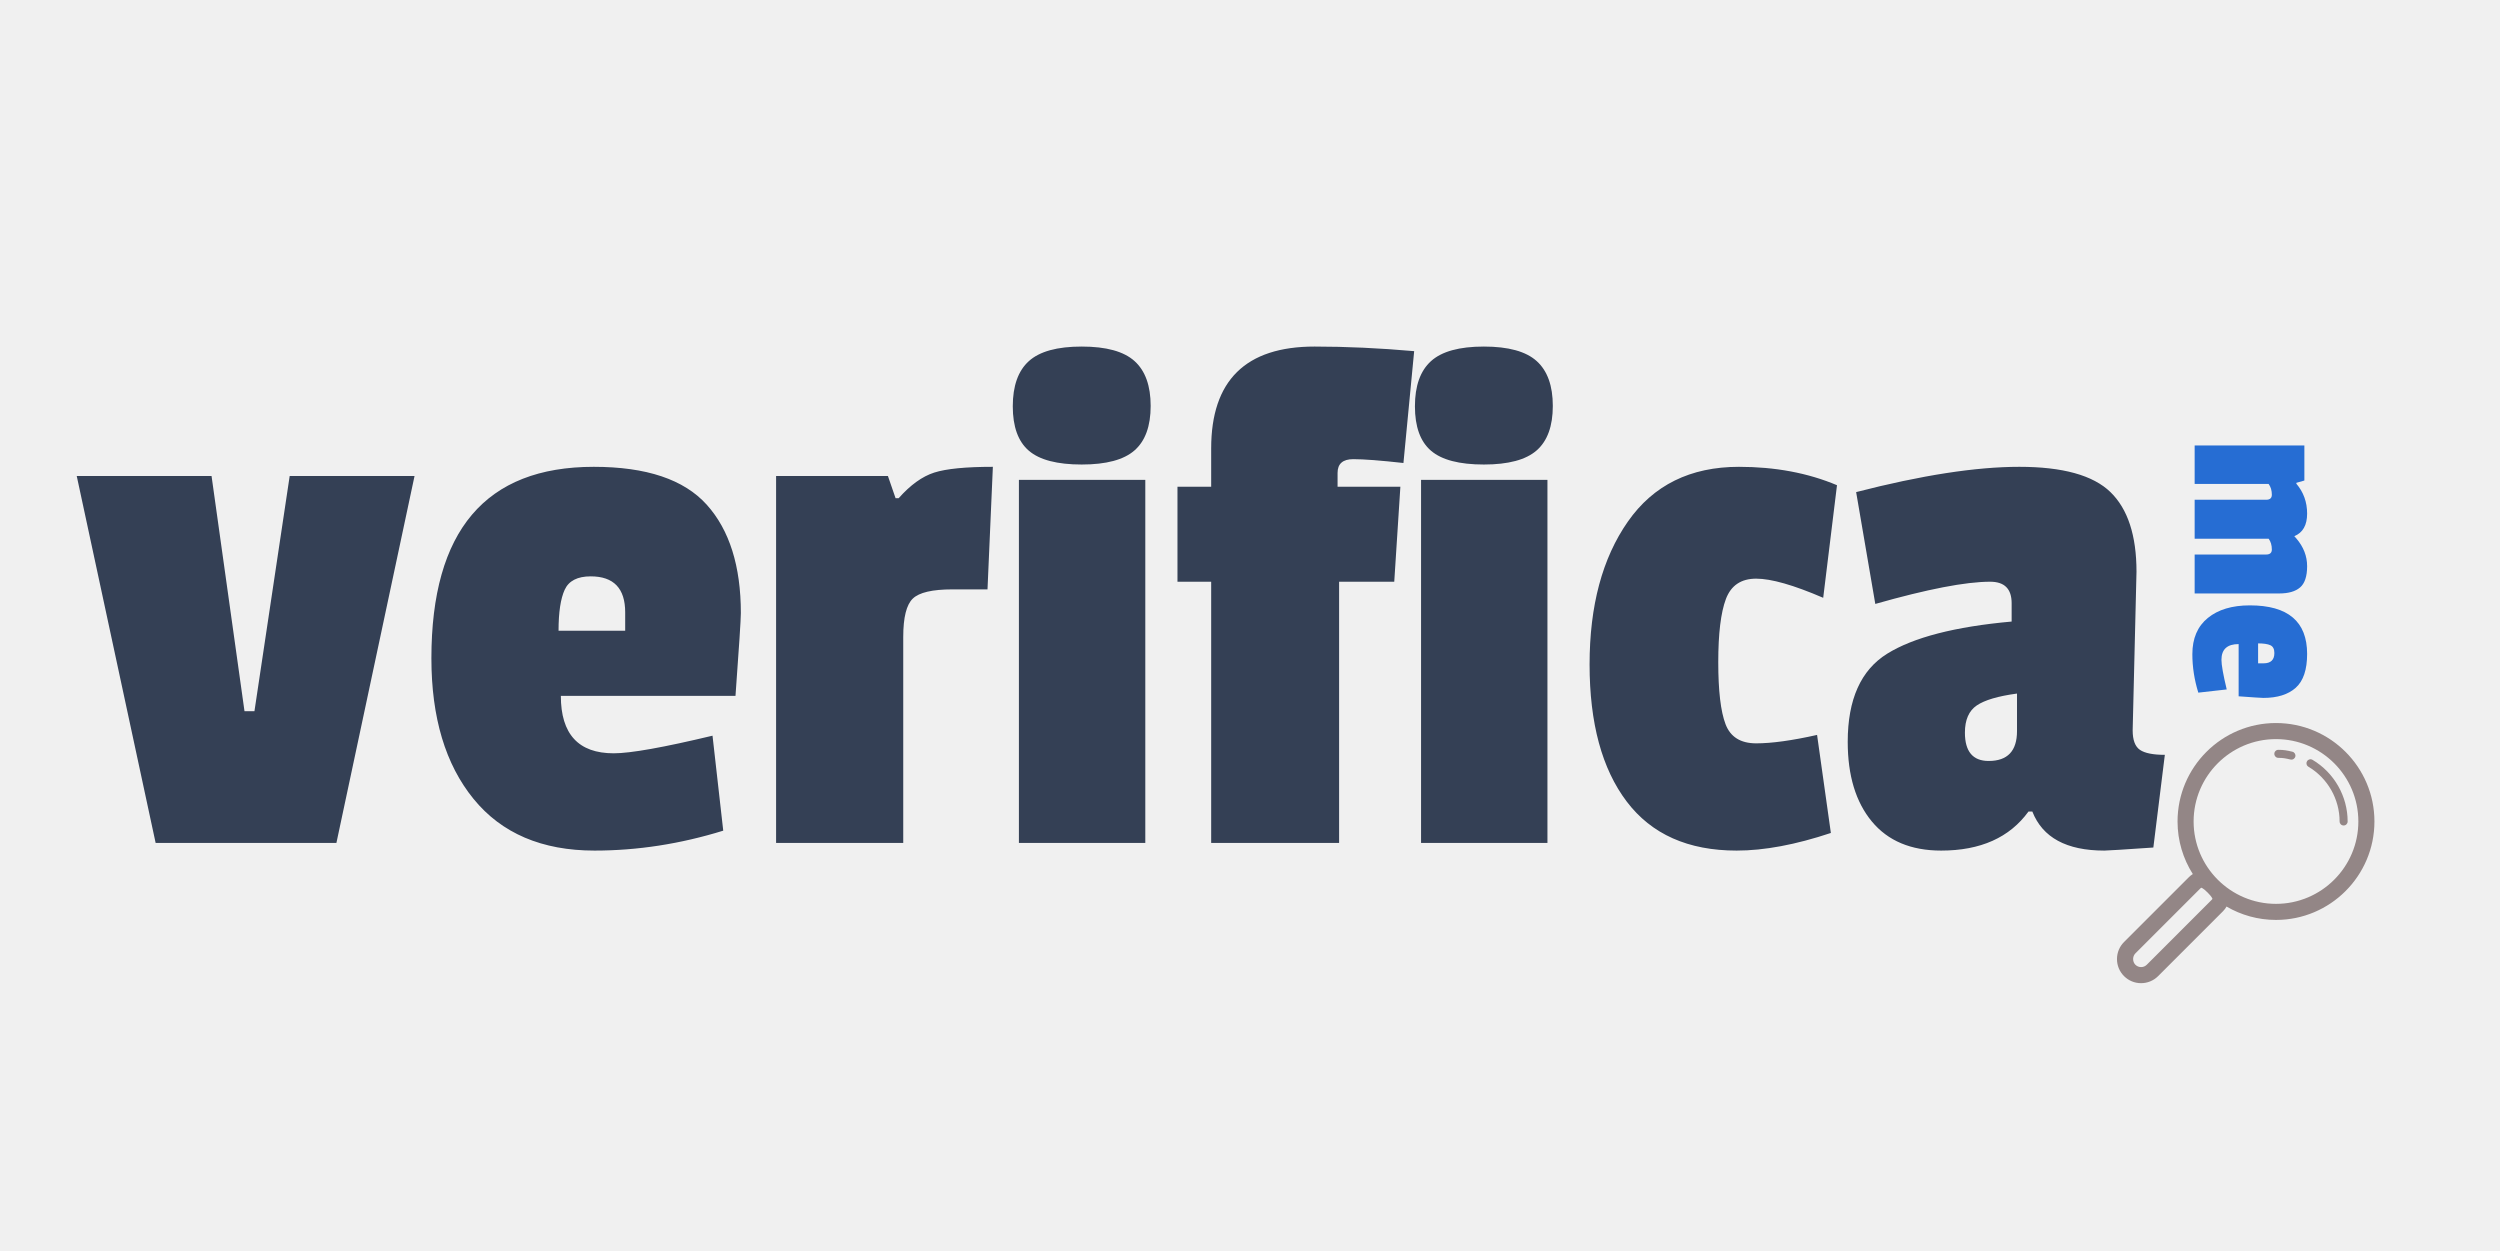
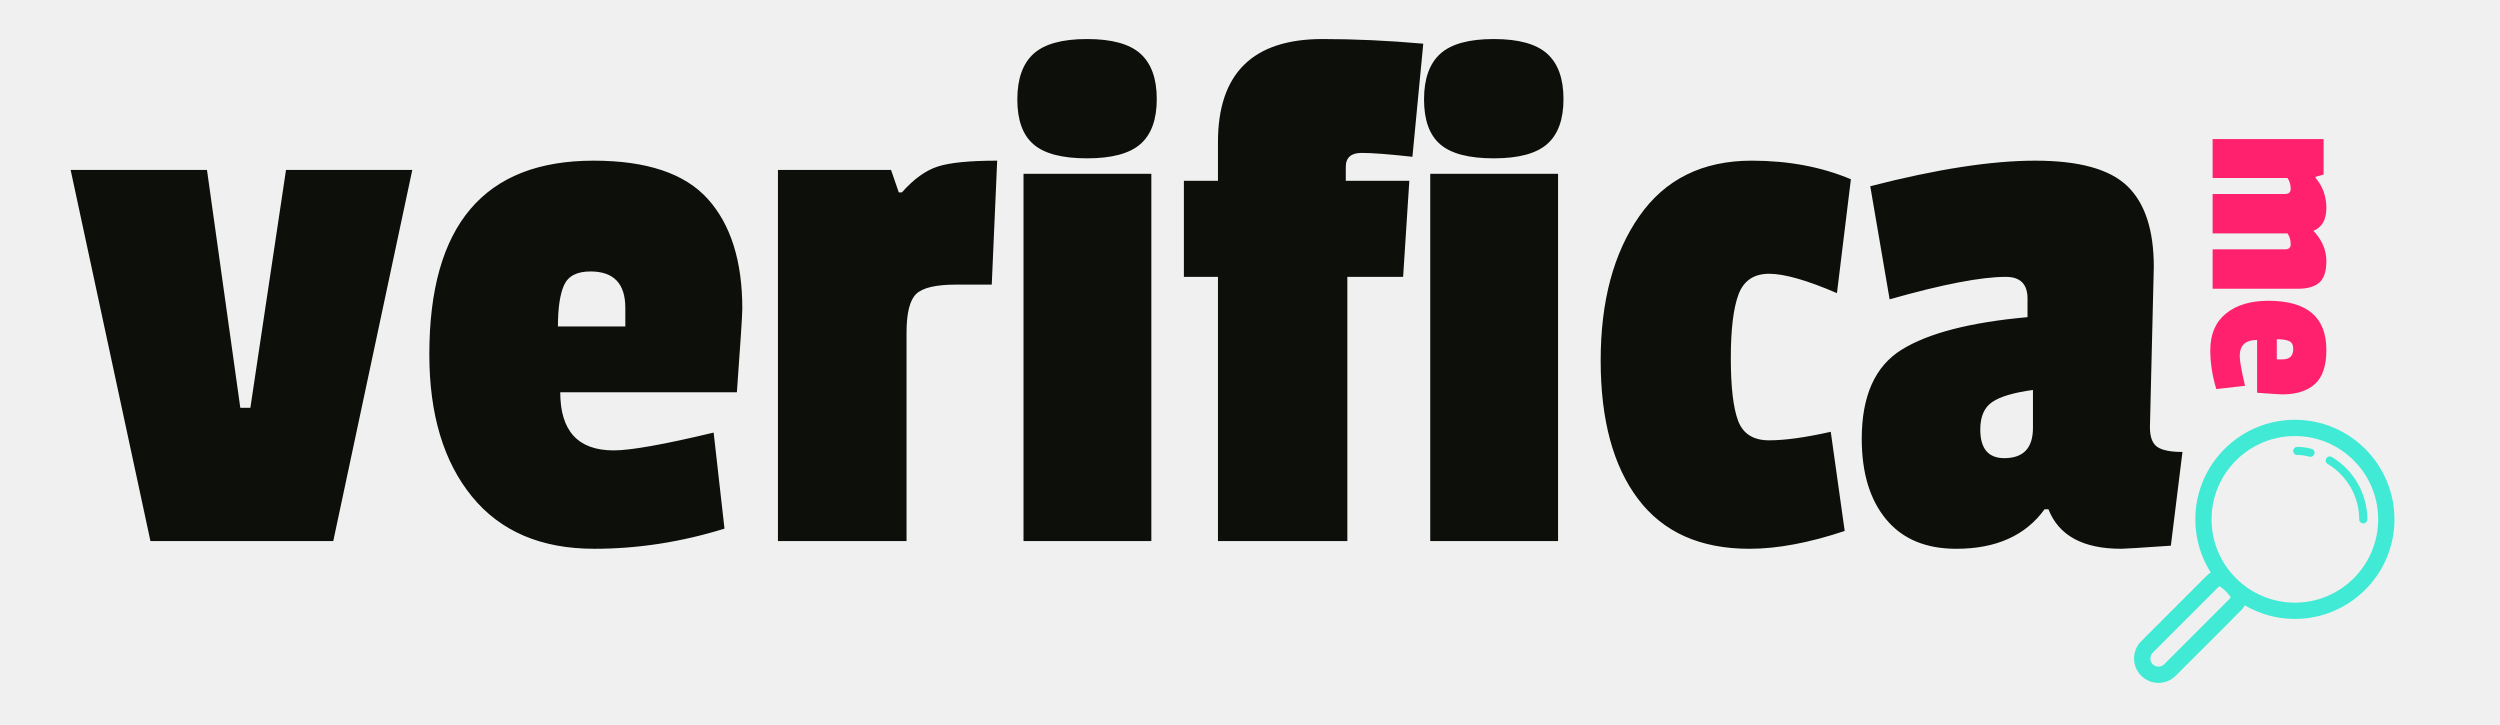
- <svg xmlns="http://www.w3.org/2000/svg" style="isolation:isolate" viewBox="0 0 566.929 283.465" width="566.929" height="283.465">
+ <svg xmlns="http://www.w3.org/2000/svg" style="isolation:isolate" viewBox="0 0 566.929 164.409" width="566.929" height="164.409">
  <defs>
-     <clipPath id="_clipPath_7QACzz5WfsYqwHT6fdC35cMdDs649HQq">
-       <rect width="566.929" height="283.465" />
+     <clipPath id="_clipPath_0k1rjjTVoWT685DE0Tb6ZSbyASx48j3r">
+       <rect width="566.929" height="164.409" />
    </clipPath>
  </defs>
-   <g clip-path="url(#_clipPath_7QACzz5WfsYqwHT6fdC35cMdDs649HQq)">
+   <g clip-path="url(#_clipPath_0k1rjjTVoWT685DE0Tb6ZSbyASx48j3r)">
    <g style="isolation:isolate">
-       <mask id="_mask_Pwvtq27YPmy3VXayUnGPnDJ88lOEyzg3">
-         <path d=" M 480.576 208.885 L 490.973 196.242 L 493.983 166.933 L 521.618 159.75 L 549.527 174.979 L 540.771 206.873 L 515.051 217.218 L 505.748 210.896 L 493.983 217.218 L 485.774 226.125 L 475.103 222.39 L 480.576 208.885 Z " fill="white" style="mix-blend-mode:overlay;" stroke="none" />
-       </mask>
-       <g style="isolation:isolate" mask="url(#_mask_Pwvtq27YPmy3VXayUnGPnDJ88lOEyzg3)">
-         <g>
-           <path d=" M 532.378 186.288 C 532.378 180.582 529.327 175.225 524.416 172.308 C 523.984 172.051 523.423 172.193 523.167 172.626 C 523.08 172.772 523.039 172.932 523.039 173.091 C 523.039 173.403 523.197 173.705 523.485 173.875 C 527.846 176.466 530.556 181.222 530.556 186.288 C 530.556 186.792 530.963 187.2 531.467 187.2 C 531.971 187.2 532.378 186.792 532.378 186.288 Z " fill="rgb(147,134,134)" />
-           <path d=" M 520.519 171.559 C 520.632 171.07 520.33 170.58 519.84 170.465 C 518.677 170.192 517.956 170.038 516.662 170.038 C 516.158 170.038 515.751 170.446 515.751 170.949 C 515.751 171.453 516.158 171.861 516.662 171.861 C 517.76 171.861 518.333 171.984 519.425 172.239 C 519.915 172.354 520.405 172.049 520.519 171.559 Z " fill="rgb(147,134,134)" />
-           <path d=" M 489.403 221.354 L 504.112 206.645 C 504.47 206.287 504.724 205.927 504.911 205.579 C 508.209 207.505 512.041 208.614 516.129 208.614 C 528.44 208.614 538.454 198.599 538.454 186.288 C 538.454 173.978 528.44 163.963 516.129 163.963 C 503.818 163.963 493.805 173.978 493.805 186.288 C 493.805 190.671 495.079 194.759 497.268 198.211 C 496.959 198.398 496.661 198.632 496.381 198.913 L 481.671 213.622 C 480.638 214.657 480.071 216.027 480.071 217.489 C 480.071 218.95 480.638 220.321 481.671 221.355 C 482.703 222.388 484.077 222.956 485.536 222.956 C 486.997 222.955 488.369 222.387 489.403 221.354 Z  M 516.128 167.608 C 526.429 167.608 534.808 175.988 534.808 186.288 C 534.808 196.59 526.429 204.969 516.128 204.969 C 505.827 204.969 497.449 196.588 497.449 186.288 C 497.449 175.988 505.827 167.608 516.128 167.608 Z  M 484.248 218.777 C 483.561 218.087 483.561 216.887 484.248 216.198 L 498.957 201.49 C 499.083 201.362 499.168 201.315 499.168 201.308 C 499.207 201.311 499.583 201.361 500.623 202.403 C 501.664 203.441 501.711 203.817 501.719 203.829 C 501.711 203.852 501.664 203.937 501.534 204.068 L 486.826 218.776 C 486.48 219.121 486.023 219.31 485.535 219.31 C 485.05 219.309 484.593 219.12 484.248 218.777 Z " fill="rgb(147,134,134)" />
-         </g>
+       <g style="isolation:isolate">
+         <path d=" M 524.612 52.343 L 525.085 52.869 L 525.085 52.869 Q 527.554 55.758 527.554 59.226 L 527.554 59.226 L 527.554 59.226 Q 527.554 62.693 525.952 64.085 L 525.952 64.085 L 525.952 64.085 Q 524.349 65.477 521.145 65.477 L 521.145 65.477 L 501.759 65.477 L 501.759 56.546 L 518.15 56.546 L 518.15 56.546 Q 519.464 56.546 519.464 55.39 L 519.464 55.39 L 519.464 55.39 Q 519.464 53.919 518.728 52.921 L 518.728 52.921 L 501.759 52.921 L 501.759 43.99 L 518.15 43.99 L 518.15 43.99 Q 519.464 43.99 519.464 42.834 L 519.464 42.834 L 519.464 42.834 Q 519.464 41.363 518.728 40.365 L 518.728 40.365 L 501.759 40.365 L 501.759 31.539 L 526.924 31.539 L 526.924 39.577 L 525.085 40.102 L 525.085 40.312 L 525.085 40.312 Q 527.554 43.202 527.554 47.168 L 527.554 47.168 L 527.554 47.168 Q 527.554 51.135 524.612 52.343 L 524.612 52.343 L 524.612 52.343 Z  M 520.041 79.137 L 520.041 79.137 L 520.041 79.137 Q 520.041 77.771 519.122 77.351 L 519.122 77.351 L 519.122 77.351 Q 518.203 76.93 516.311 76.93 L 516.311 76.93 L 516.311 81.501 L 517.572 81.501 L 517.572 81.501 Q 520.041 81.501 520.041 79.137 Z  M 527.554 79.347 L 527.554 79.347 L 527.554 79.347 Q 527.554 84.758 524.954 87.096 L 524.954 87.096 L 524.954 87.096 Q 522.353 89.434 517.52 89.434 L 517.52 89.434 L 517.52 89.434 Q 516.889 89.434 511.846 89.066 L 511.846 89.066 L 511.846 77.088 L 511.846 77.088 Q 507.906 77.088 507.906 80.713 L 507.906 80.713 L 507.906 80.713 Q 507.906 82.447 509.114 87.49 L 509.114 87.49 L 502.599 88.226 L 502.599 88.226 Q 501.233 83.813 501.233 79.4 L 501.233 79.4 L 501.233 79.4 Q 501.233 73.988 504.78 71.099 L 504.78 71.099 L 504.78 71.099 Q 508.326 68.209 514.42 68.209 L 514.42 68.209 L 514.42 68.209 Q 527.554 68.209 527.554 79.347 Z " fill-rule="evenodd" fill="rgb(255,32,110)" />
+         <path d=" M 64.858 38.542 L 93.494 38.542 L 75.575 122.692 L 34.115 122.692 L 16.02 38.542 L 46.939 38.542 L 54.493 92.475 L 56.777 92.475 L 64.858 38.542 L 64.858 38.542 Z  M 133.9 61.556 L 133.9 61.556 L 133.9 61.556 Q 129.333 61.556 127.927 64.63 L 127.927 64.63 L 127.927 64.63 Q 126.522 67.705 126.522 74.029 L 126.522 74.029 L 141.806 74.029 L 141.806 69.813 L 141.806 69.813 Q 141.806 61.556 133.9 61.556 Z  M 134.603 36.434 L 134.603 36.434 L 134.603 36.434 Q 152.698 36.434 160.516 45.13 L 160.516 45.13 L 160.516 45.13 Q 168.334 53.826 168.334 69.988 L 168.334 69.988 L 168.334 69.988 Q 168.334 72.097 167.104 88.962 L 167.104 88.962 L 127.049 88.962 L 127.049 88.962 Q 127.049 102.138 139.171 102.138 L 139.171 102.138 L 139.171 102.138 Q 144.968 102.138 161.833 98.097 L 161.833 98.097 L 164.293 119.881 L 164.293 119.881 Q 149.536 124.449 134.779 124.449 L 134.779 124.449 L 134.779 124.449 Q 116.684 124.449 107.021 112.591 L 107.021 112.591 L 107.021 112.591 Q 97.359 100.732 97.359 80.353 L 97.359 80.353 L 97.359 80.353 Q 97.359 36.434 134.603 36.434 Z  M 205.577 75.434 L 205.577 75.434 L 205.577 122.692 L 176.415 122.692 L 176.415 38.542 L 202.064 38.542 L 203.821 43.636 L 204.523 43.636 L 204.523 43.636 Q 208.564 39.069 212.693 37.751 L 212.693 37.751 L 212.693 37.751 Q 216.821 36.434 226.132 36.434 L 226.132 36.434 L 224.902 64.542 L 216.821 64.542 L 216.821 64.542 Q 209.969 64.542 207.773 66.65 L 207.773 66.65 L 207.773 66.65 Q 205.577 68.759 205.577 75.434 Z  M 261.092 39.42 L 261.092 122.692 L 232.105 122.692 L 232.105 39.42 L 261.092 39.42 L 261.092 39.42 Z  M 234.389 32.744 L 234.389 32.744 L 234.389 32.744 Q 230.7 29.582 230.7 22.555 L 230.7 22.555 L 230.7 22.555 Q 230.7 15.528 234.389 12.19 L 234.389 12.19 L 234.389 12.19 Q 238.078 8.852 246.511 8.852 L 246.511 8.852 L 246.511 8.852 Q 254.943 8.852 258.633 12.19 L 258.633 12.19 L 258.633 12.19 Q 262.322 15.528 262.322 22.467 L 262.322 22.467 L 262.322 22.467 Q 262.322 29.406 258.633 32.657 L 258.633 32.657 L 258.633 32.657 Q 254.943 35.907 246.511 35.907 L 246.511 35.907 L 246.511 35.907 Q 238.078 35.907 234.389 32.744 Z  M 299.917 8.852 L 299.917 8.852 L 299.917 8.852 Q 310.809 8.852 322.756 9.906 L 322.756 9.906 L 320.296 35.555 L 320.296 35.555 Q 312.39 34.677 308.789 34.677 L 308.789 34.677 L 308.789 34.677 Q 305.188 34.677 305.188 37.839 L 305.188 37.839 L 305.188 41.001 L 319.593 41.001 L 318.188 62.786 L 305.539 62.786 L 305.539 122.692 L 276.201 122.692 L 276.201 62.786 L 268.471 62.786 L 268.471 41.001 L 276.201 41.001 L 276.201 32.217 L 276.201 32.217 Q 276.201 8.852 299.917 8.852 Z  M 353.324 39.42 L 353.324 122.692 L 324.337 122.692 L 324.337 39.42 L 353.324 39.42 L 353.324 39.42 Z  M 326.62 32.744 L 326.62 32.744 L 326.62 32.744 Q 322.931 29.582 322.931 22.555 L 322.931 22.555 L 322.931 22.555 Q 322.931 15.528 326.62 12.19 L 326.62 12.19 L 326.62 12.19 Q 330.31 8.852 338.742 8.852 L 338.742 8.852 L 338.742 8.852 Q 347.175 8.852 350.864 12.19 L 350.864 12.19 L 350.864 12.19 Q 354.553 15.528 354.553 22.467 L 354.553 22.467 L 354.553 22.467 Q 354.553 29.406 350.864 32.657 L 350.864 32.657 L 350.864 32.657 Q 347.175 35.907 338.742 35.907 L 338.742 35.907 L 338.742 35.907 Q 330.31 35.907 326.62 32.744 Z  M 401.196 62.083 L 401.196 62.083 L 401.196 62.083 Q 396.014 62.083 394.257 66.738 L 394.257 66.738 L 394.257 66.738 Q 392.5 71.394 392.5 81.232 L 392.5 81.232 L 392.5 81.232 Q 392.5 91.07 394.169 95.462 L 394.169 95.462 L 394.169 95.462 Q 395.838 99.854 401.196 99.854 L 401.196 99.854 L 401.196 99.854 Q 406.555 99.854 415.163 97.921 L 415.163 97.921 L 418.325 120.408 L 418.325 120.408 Q 406.203 124.449 396.716 124.449 L 396.716 124.449 L 396.716 124.449 Q 380.027 124.449 371.507 113.205 L 371.507 113.205 L 371.507 113.205 Q 362.986 101.962 362.986 81.759 L 362.986 81.759 L 362.986 81.759 Q 362.986 61.556 371.77 48.995 L 371.77 48.995 L 371.77 48.995 Q 380.554 36.434 397.244 36.434 L 397.244 36.434 L 397.244 36.434 Q 409.717 36.434 419.73 40.65 L 419.73 40.65 L 416.568 66.475 L 416.568 66.475 Q 406.379 62.083 401.196 62.083 Z  M 488.421 60.502 L 488.421 60.502 L 487.543 96.867 L 487.543 96.867 Q 487.543 100.205 489.212 101.347 L 489.212 101.347 L 489.212 101.347 Q 490.881 102.489 494.921 102.489 L 494.921 102.489 L 492.286 123.746 L 492.286 123.746 Q 482.097 124.449 481.042 124.449 L 481.042 124.449 L 481.042 124.449 Q 468.042 124.449 464.529 115.489 L 464.529 115.489 L 463.65 115.489 L 463.65 115.489 Q 457.15 124.449 443.623 124.449 L 443.623 124.449 L 443.623 124.449 Q 433.258 124.449 427.724 117.773 L 427.724 117.773 L 427.724 117.773 Q 422.19 111.097 422.19 99.502 L 422.19 99.502 L 422.19 99.502 Q 422.19 84.921 431.237 79.299 L 431.237 79.299 L 431.237 79.299 Q 440.285 73.678 459.785 71.921 L 459.785 71.921 L 459.785 67.705 L 459.785 67.705 Q 459.785 62.786 454.866 62.786 L 454.866 62.786 L 454.866 62.786 Q 446.434 62.786 428.514 67.88 L 428.514 67.88 L 424.122 42.231 L 424.122 42.231 Q 446.609 36.434 461.542 36.434 L 461.542 36.434 L 461.542 36.434 Q 476.475 36.434 482.448 42.231 L 482.448 42.231 L 482.448 42.231 Q 488.421 48.028 488.421 60.502 Z  M 454.515 103.894 L 454.515 103.894 L 454.515 103.894 Q 461.015 103.894 461.015 97.043 L 461.015 97.043 L 461.015 88.435 L 461.015 88.435 Q 454.515 89.313 451.792 91.158 L 451.792 91.158 L 451.792 91.158 Q 449.069 93.002 449.069 97.394 L 449.069 97.394 L 449.069 97.394 Q 449.069 103.894 454.515 103.894 Z " fill-rule="evenodd" fill="rgb(12,15,10)" />
      </g>
      <g style="isolation:isolate">
-         <path d=" M 520.281 121.593 L 520.749 122.112 L 520.749 122.112 Q 523.19 124.969 523.19 128.398 L 523.19 128.398 L 523.19 128.398 Q 523.19 131.826 521.606 133.203 L 521.606 133.203 L 521.606 133.203 Q 520.021 134.58 516.853 134.58 L 516.853 134.58 L 497.685 134.58 L 497.685 125.749 L 513.892 125.749 L 513.892 125.749 Q 515.19 125.749 515.19 124.606 L 515.19 124.606 L 515.19 124.606 Q 515.19 123.151 514.463 122.164 L 514.463 122.164 L 497.685 122.164 L 497.685 113.333 L 513.892 113.333 L 513.892 113.333 Q 515.19 113.333 515.19 112.191 L 515.19 112.191 L 515.19 112.191 Q 515.19 110.736 514.463 109.749 L 514.463 109.749 L 497.685 109.749 L 497.685 101.022 L 522.567 101.022 L 522.567 108.97 L 520.749 109.489 L 520.749 109.697 L 520.749 109.697 Q 523.19 112.554 523.19 116.476 L 523.19 116.476 L 523.19 116.476 Q 523.19 120.398 520.281 121.593 L 520.281 121.593 L 520.281 121.593 Z  M 515.762 148.086 L 515.762 148.086 L 515.762 148.086 Q 515.762 146.735 514.853 146.319 L 514.853 146.319 L 514.853 146.319 Q 513.944 145.904 512.074 145.904 L 512.074 145.904 L 512.074 150.423 L 513.32 150.423 L 513.32 150.423 Q 515.762 150.423 515.762 148.086 Z  M 523.19 148.293 L 523.19 148.293 L 523.19 148.293 Q 523.19 153.644 520.619 155.955 L 520.619 155.955 L 520.619 155.955 Q 518.048 158.267 513.268 158.267 L 513.268 158.267 L 513.268 158.267 Q 512.645 158.267 507.658 157.903 L 507.658 157.903 L 507.658 146.06 L 507.658 146.06 Q 503.762 146.06 503.762 149.644 L 503.762 149.644 L 503.762 149.644 Q 503.762 151.358 504.957 156.345 L 504.957 156.345 L 498.516 157.072 L 498.516 157.072 Q 497.165 152.709 497.165 148.345 L 497.165 148.345 L 497.165 148.345 Q 497.165 142.995 500.671 140.138 L 500.671 140.138 L 500.671 140.138 Q 504.178 137.281 510.204 137.281 L 510.204 137.281 L 510.204 137.281 Q 523.19 137.281 523.19 148.293 Z " fill-rule="evenodd" fill="rgb(38,109,211)" />
-         <path d=" M 65.692 107.947 L 94.006 107.947 L 76.288 191.152 L 35.294 191.152 L 17.402 107.947 L 47.974 107.947 L 55.444 161.274 L 57.702 161.274 L 65.692 107.947 L 65.692 107.947 Z  M 133.959 130.702 L 133.959 130.702 L 133.959 130.702 Q 129.442 130.702 128.053 133.742 L 128.053 133.742 L 128.053 133.742 Q 126.663 136.782 126.663 143.035 L 126.663 143.035 L 141.775 143.035 L 141.775 138.866 L 141.775 138.866 Q 141.775 130.702 133.959 130.702 Z  M 134.653 105.862 L 134.653 105.862 L 134.653 105.862 Q 152.545 105.862 160.275 114.46 L 160.275 114.46 L 160.275 114.46 Q 168.005 123.059 168.005 139.04 L 168.005 139.04 L 168.005 139.04 Q 168.005 141.124 166.789 157.8 L 166.789 157.8 L 127.184 157.8 L 127.184 157.8 Q 127.184 170.828 139.17 170.828 L 139.17 170.828 L 139.17 170.828 Q 144.902 170.828 161.578 166.833 L 161.578 166.833 L 164.01 188.372 L 164.01 188.372 Q 149.418 192.889 134.827 192.889 L 134.827 192.889 L 134.827 192.889 Q 116.935 192.889 107.382 181.163 L 107.382 181.163 L 107.382 181.163 Q 97.828 169.438 97.828 149.288 L 97.828 149.288 L 97.828 149.288 Q 97.828 105.862 134.653 105.862 Z  M 204.83 144.425 L 204.83 144.425 L 204.83 191.152 L 175.995 191.152 L 175.995 107.947 L 201.356 107.947 L 203.093 112.984 L 203.788 112.984 L 203.788 112.984 Q 207.783 108.468 211.866 107.165 L 211.866 107.165 L 211.866 107.165 Q 215.948 105.862 225.154 105.862 L 225.154 105.862 L 223.938 133.655 L 215.948 133.655 L 215.948 133.655 Q 209.173 133.655 207.002 135.739 L 207.002 135.739 L 207.002 135.739 Q 204.83 137.824 204.83 144.425 Z  M 259.721 108.815 L 259.721 191.152 L 231.06 191.152 L 231.06 108.815 L 259.721 108.815 L 259.721 108.815 Z  M 233.318 102.214 L 233.318 102.214 L 233.318 102.214 Q 229.67 99.088 229.67 92.139 L 229.67 92.139 L 229.67 92.139 Q 229.67 85.191 233.318 81.891 L 233.318 81.891 L 233.318 81.891 Q 236.966 78.59 245.304 78.59 L 245.304 78.59 L 245.304 78.59 Q 253.642 78.59 257.29 81.891 L 257.29 81.891 L 257.29 81.891 Q 260.937 85.191 260.937 92.052 L 260.937 92.052 L 260.937 92.052 Q 260.937 98.914 257.29 102.127 L 257.29 102.127 L 257.29 102.127 Q 253.642 105.341 245.304 105.341 L 245.304 105.341 L 245.304 105.341 Q 236.966 105.341 233.318 102.214 Z  M 298.11 78.59 L 298.11 78.59 L 298.11 78.59 Q 308.88 78.59 320.692 79.632 L 320.692 79.632 L 318.26 104.994 L 318.26 104.994 Q 310.444 104.125 306.883 104.125 L 306.883 104.125 L 306.883 104.125 Q 303.322 104.125 303.322 107.252 L 303.322 107.252 L 303.322 110.378 L 317.565 110.378 L 316.176 131.918 L 303.669 131.918 L 303.669 191.152 L 274.66 191.152 L 274.66 131.918 L 267.017 131.918 L 267.017 110.378 L 274.66 110.378 L 274.66 101.693 L 274.66 101.693 Q 274.66 78.59 298.11 78.59 Z  M 350.917 108.815 L 350.917 191.152 L 322.256 191.152 L 322.256 108.815 L 350.917 108.815 L 350.917 108.815 Z  M 324.514 102.214 L 324.514 102.214 L 324.514 102.214 Q 320.866 99.088 320.866 92.139 L 320.866 92.139 L 320.866 92.139 Q 320.866 85.191 324.514 81.891 L 324.514 81.891 L 324.514 81.891 Q 328.162 78.59 336.499 78.59 L 336.499 78.59 L 336.499 78.59 Q 344.837 78.59 348.485 81.891 L 348.485 81.891 L 348.485 81.891 Q 352.133 85.191 352.133 92.052 L 352.133 92.052 L 352.133 92.052 Q 352.133 98.914 348.485 102.127 L 348.485 102.127 L 348.485 102.127 Q 344.837 105.341 336.499 105.341 L 336.499 105.341 L 336.499 105.341 Q 328.162 105.341 324.514 102.214 Z  M 398.252 131.223 L 398.252 131.223 L 398.252 131.223 Q 393.127 131.223 391.39 135.826 L 391.39 135.826 L 391.39 135.826 Q 389.653 140.429 389.653 150.157 L 389.653 150.157 L 389.653 150.157 Q 389.653 159.885 391.304 164.227 L 391.304 164.227 L 391.304 164.227 Q 392.954 168.57 398.252 168.57 L 398.252 168.57 L 398.252 168.57 Q 403.55 168.57 412.061 166.659 L 412.061 166.659 L 415.188 188.893 L 415.188 188.893 Q 403.202 192.889 393.822 192.889 L 393.822 192.889 L 393.822 192.889 Q 377.32 192.889 368.895 181.771 L 368.895 181.771 L 368.895 181.771 Q 360.471 170.654 360.471 150.678 L 360.471 150.678 L 360.471 150.678 Q 360.471 130.702 369.156 118.282 L 369.156 118.282 L 369.156 118.282 Q 377.841 105.862 394.343 105.862 L 394.343 105.862 L 394.343 105.862 Q 406.676 105.862 416.578 110.031 L 416.578 110.031 L 413.451 135.566 L 413.451 135.566 Q 403.376 131.223 398.252 131.223 Z  M 484.497 129.66 L 484.497 129.66 L 483.628 165.617 L 483.628 165.617 Q 483.628 168.917 485.278 170.046 L 485.278 170.046 L 485.278 170.046 Q 486.929 171.175 490.924 171.175 L 490.924 171.175 L 488.318 192.194 L 488.318 192.194 Q 478.243 192.889 477.201 192.889 L 477.201 192.889 L 477.201 192.889 Q 464.347 192.889 460.873 184.03 L 460.873 184.03 L 460.004 184.03 L 460.004 184.03 Q 453.577 192.889 440.202 192.889 L 440.202 192.889 L 440.202 192.889 Q 429.953 192.889 424.481 186.288 L 424.481 186.288 L 424.481 186.288 Q 419.01 179.687 419.01 168.222 L 419.01 168.222 L 419.01 168.222 Q 419.01 153.805 427.955 148.246 L 427.955 148.246 L 427.955 148.246 Q 436.901 142.688 456.183 140.951 L 456.183 140.951 L 456.183 136.782 L 456.183 136.782 Q 456.183 131.918 451.319 131.918 L 451.319 131.918 L 451.319 131.918 Q 442.981 131.918 425.263 136.955 L 425.263 136.955 L 420.92 111.594 L 420.92 111.594 Q 443.155 105.862 457.92 105.862 L 457.92 105.862 L 457.92 105.862 Q 472.685 105.862 478.591 111.594 L 478.591 111.594 L 478.591 111.594 Q 484.497 117.327 484.497 129.66 Z  M 450.971 172.565 L 450.971 172.565 L 450.971 172.565 Q 457.399 172.565 457.399 165.791 L 457.399 165.791 L 457.399 157.279 L 457.399 157.279 Q 450.971 158.147 448.279 159.971 L 448.279 159.971 L 448.279 159.971 Q 445.587 161.795 445.587 166.138 L 445.587 166.138 L 445.587 166.138 Q 445.587 172.565 450.971 172.565 Z " fill-rule="evenodd" fill="rgb(52,64,85)" />
+         <g>
+           <path d=" M 536.847 117.774 C 536.847 112.003 533.761 106.585 528.794 103.635 C 528.357 103.375 527.79 103.519 527.531 103.956 C 527.443 104.104 527.401 104.266 527.401 104.426 C 527.401 104.741 527.562 105.047 527.852 105.22 C 532.263 107.84 535.003 112.65 535.003 117.774 C 535.003 118.283 535.415 118.695 535.925 118.695 C 536.435 118.695 536.847 118.283 536.847 117.774 Z " fill="rgb(65,234,212)" />
+           <path d=" M 524.853 102.877 C 524.967 102.382 524.661 101.886 524.165 101.77 C 522.99 101.495 522.261 101.339 520.952 101.339 C 520.442 101.339 520.03 101.752 520.03 102.261 C 520.03 102.77 520.442 103.182 520.952 103.182 C 522.062 103.182 522.642 103.307 523.746 103.565 C 524.242 103.681 524.737 103.373 524.853 102.877 Z " fill="rgb(65,234,212)" />
+           <path d=" M 493.384 153.238 L 508.259 138.362 C 508.621 138 508.878 137.636 509.067 137.284 C 512.403 139.231 516.279 140.353 520.413 140.353 C 532.863 140.353 542.992 130.224 542.992 117.774 C 542.992 105.324 532.863 95.195 520.413 95.195 C 507.962 95.195 497.835 105.324 497.835 117.774 C 497.835 122.206 499.123 126.341 501.338 129.832 C 501.025 130.021 500.724 130.257 500.44 130.541 L 485.563 145.418 C 484.519 146.465 483.945 147.851 483.945 149.329 C 483.945 150.806 484.519 152.193 485.563 153.239 C 486.607 154.283 487.997 154.857 489.472 154.857 C 490.95 154.857 492.338 154.282 493.384 153.238 Z  M 520.412 98.881 C 530.829 98.881 539.304 107.356 539.304 117.774 C 539.304 128.192 530.829 136.666 520.412 136.666 C 509.993 136.666 501.52 128.19 501.52 117.774 C 501.52 107.356 509.993 98.881 520.412 98.881 Z  M 488.169 150.631 C 487.474 149.933 487.474 148.72 488.169 148.023 L 503.045 133.148 C 503.174 133.019 503.259 132.971 503.259 132.964 C 503.299 132.967 503.679 133.018 504.73 134.071 C 505.783 135.122 505.831 135.501 505.839 135.513 C 505.831 135.537 505.783 135.623 505.652 135.756 L 490.776 150.63 C 490.427 150.979 489.964 151.17 489.471 151.17 C 488.981 151.169 488.518 150.978 488.169 150.631 Z " fill="rgb(65,234,212)" />
+         </g>
      </g>
    </g>
  </g>
</svg>
